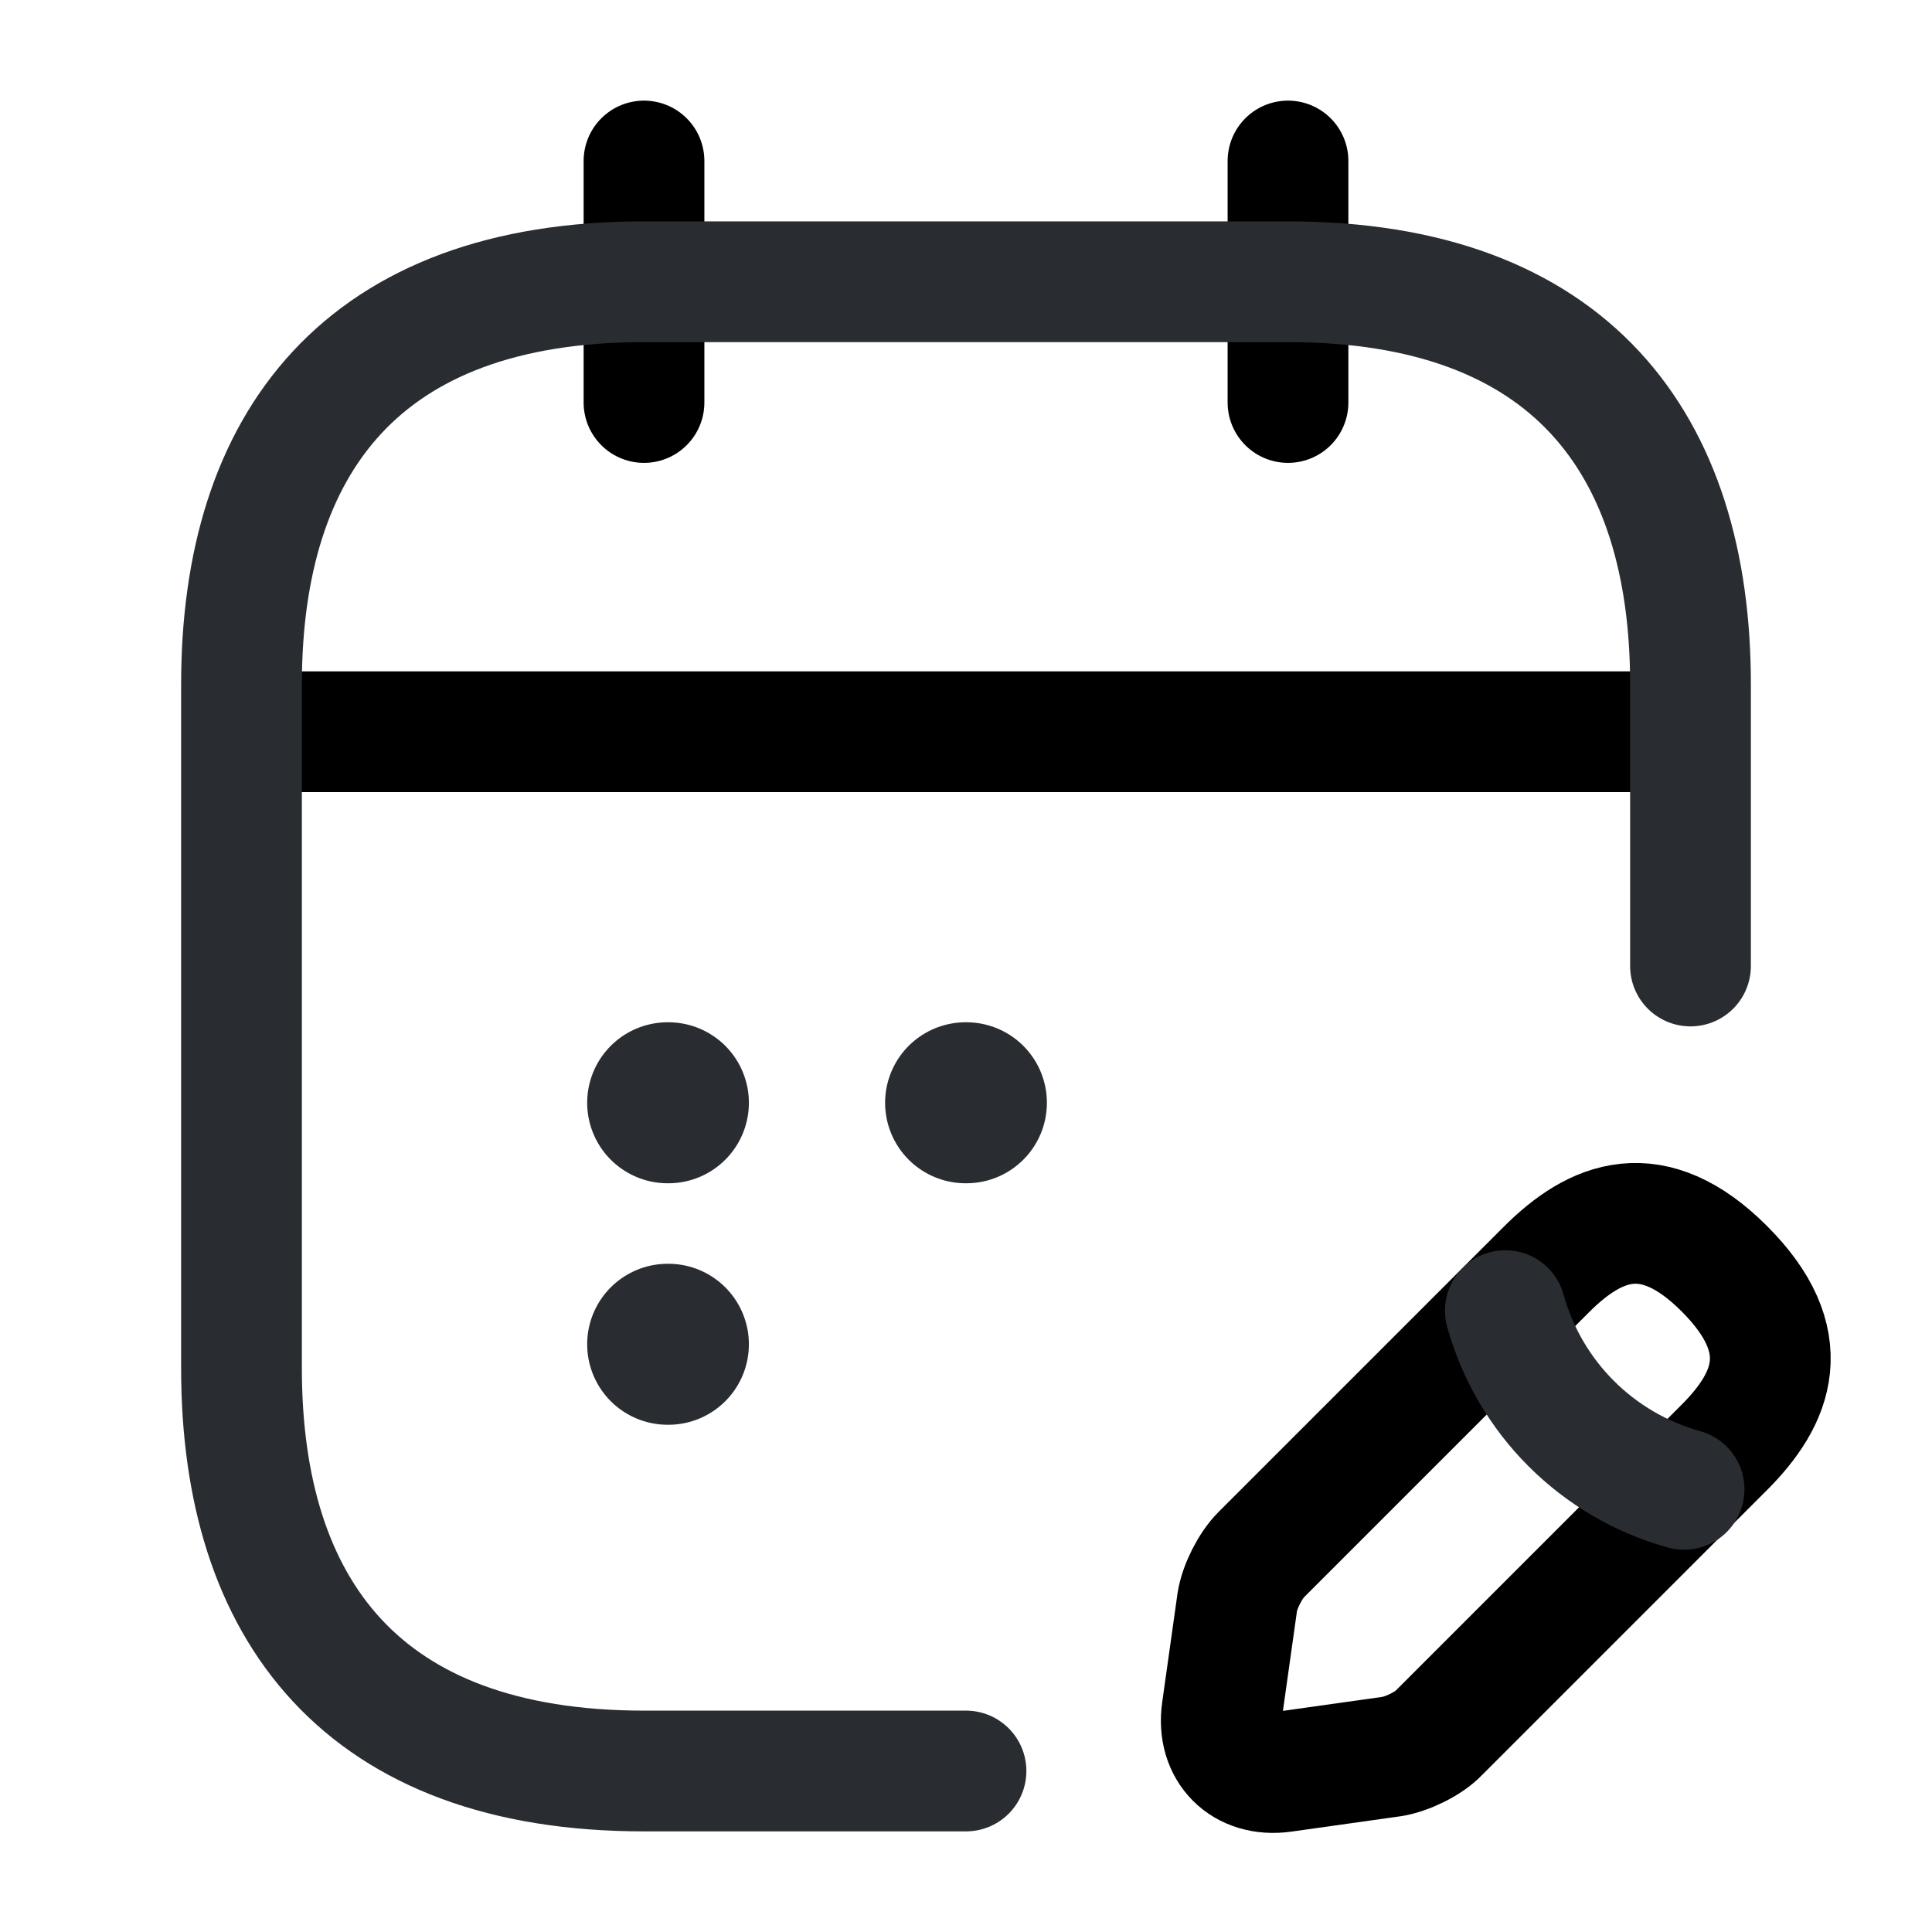
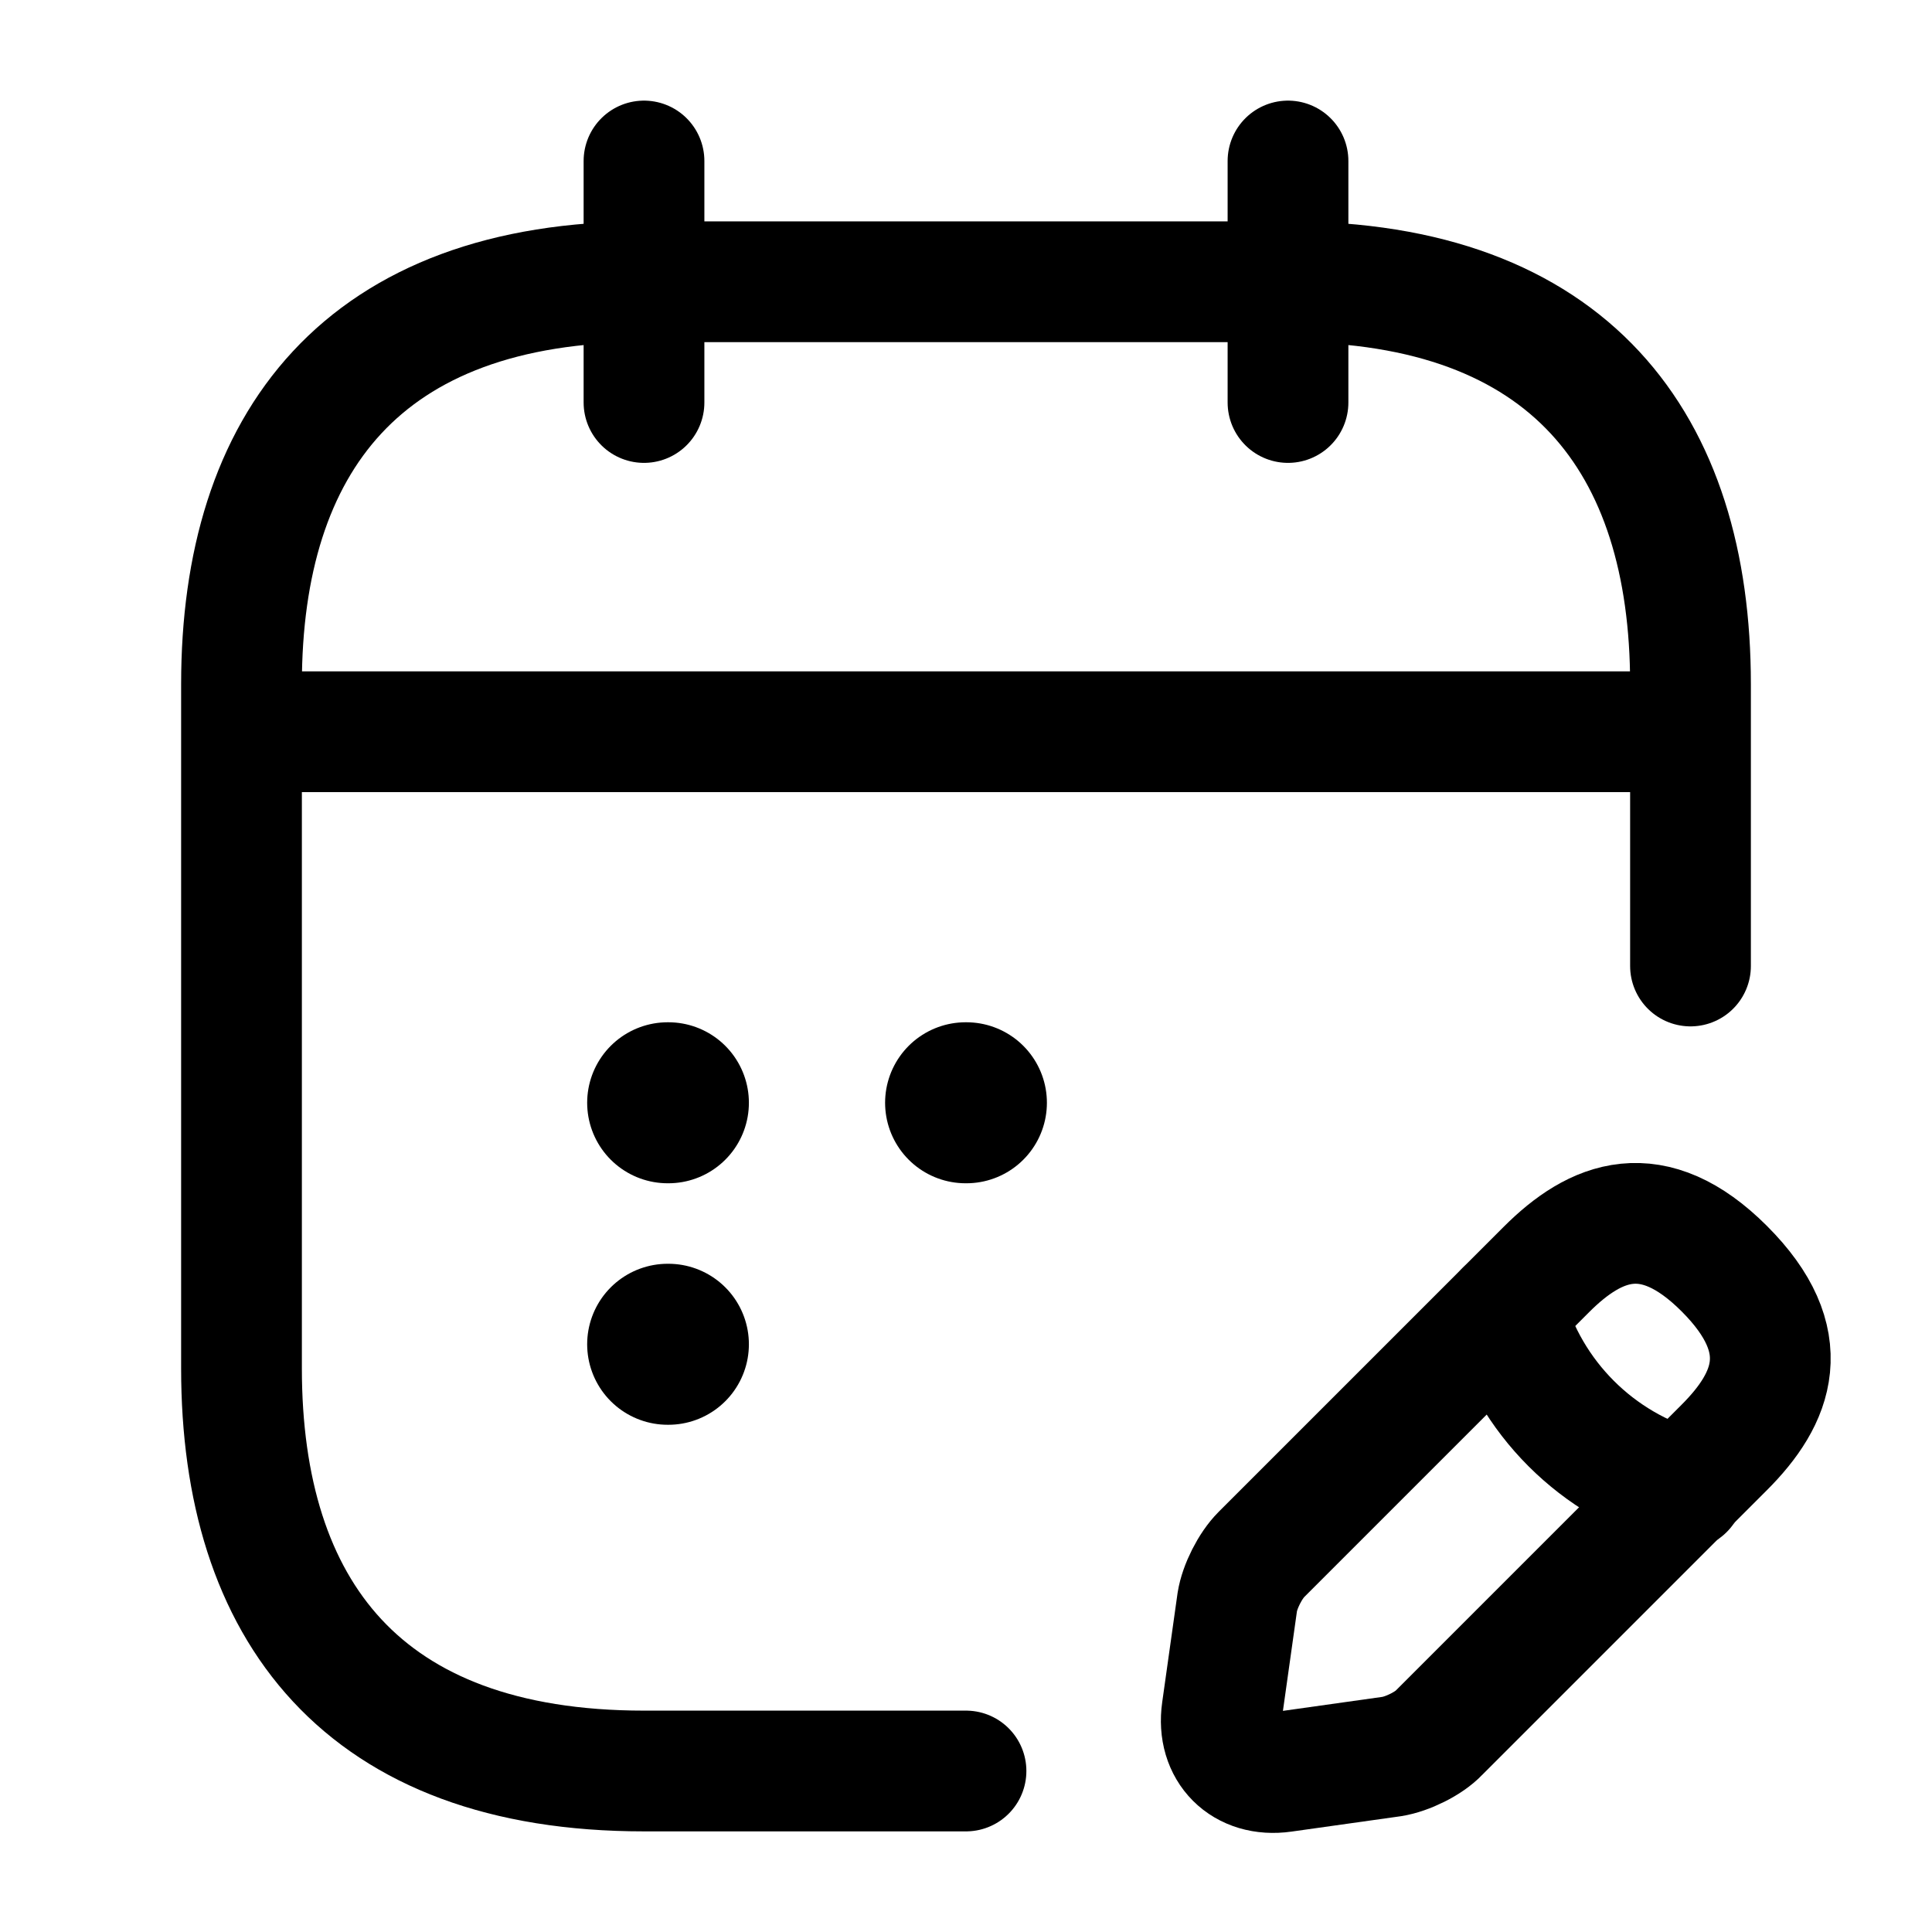
<svg xmlns="http://www.w3.org/2000/svg" width="24" height="24" viewBox="0 0 24 24" fill="none">
  <path d="M8 2V5" stroke="black" stroke-width="1.5" stroke-miterlimit="10" stroke-linecap="round" stroke-linejoin="round" />
  <path d="M16 2V5" stroke="black" stroke-width="1.5" stroke-miterlimit="10" stroke-linecap="round" stroke-linejoin="round" />
  <path d="M3.5 9.09H20.5" stroke="black" stroke-width="1.5" stroke-miterlimit="10" stroke-linecap="round" stroke-linejoin="round" />
  <path d="M19.21 15.77L15.67 19.31C15.53 19.45 15.4 19.71 15.37 19.9L15.18 21.25C15.11 21.74 15.45 22.08 15.94 22.01L17.29 21.82C17.48 21.79 17.75 21.66 17.88 21.52L21.42 17.98C22.03 17.37 22.32 16.66 21.42 15.76C20.53 14.87 19.82 15.16 19.21 15.77Z" stroke="black" stroke-width="1.5" stroke-miterlimit="10" stroke-linecap="round" stroke-linejoin="round" />
-   <path d="M18.7 16.281C19 17.361 19.84 18.201 20.92 18.501" stroke="#292D32" stroke-width="1.5" stroke-miterlimit="10" stroke-linecap="round" stroke-linejoin="round" />
-   <path d="M12 22H8C4.5 22 3 20 3 17V8.5C3 5.5 4.5 3.5 8 3.5H16C19.5 3.5 21 5.5 21 8.5V12" stroke="#292D32" stroke-width="1.5" stroke-miterlimit="10" stroke-linecap="round" stroke-linejoin="round" />
-   <path d="M11.995 13.699H12.005" stroke="#292D32" stroke-width="2" stroke-linecap="round" stroke-linejoin="round" />
-   <path d="M8.294 13.699H8.303" stroke="#292D32" stroke-width="2" stroke-linecap="round" stroke-linejoin="round" />
-   <path d="M8.294 16.699H8.303" stroke="#292D32" stroke-width="2" stroke-linecap="round" stroke-linejoin="round" />
+   <path d="M18.7 16.281C19 17.361 19.84 18.201 20.92 18.501" stroke="black" stroke-width="1.5" stroke-miterlimit="10" stroke-linecap="round" stroke-linejoin="round" />
+   <path d="M12 22H8C4.5 22 3 20 3 17V8.5C3 5.5 4.5 3.5 8 3.5H16C19.5 3.5 21 5.5 21 8.5V12" stroke="black" stroke-width="1.5" stroke-miterlimit="10" stroke-linecap="round" stroke-linejoin="round" />
+   <path d="M11.995 13.699H12.005" stroke="black" stroke-width="2" stroke-linecap="round" stroke-linejoin="round" />
+   <path d="M8.294 13.699H8.303" stroke="black" stroke-width="2" stroke-linecap="round" stroke-linejoin="round" />
+   <path d="M8.294 16.699H8.303" stroke="black" stroke-width="2" stroke-linecap="round" stroke-linejoin="round" />
</svg>
